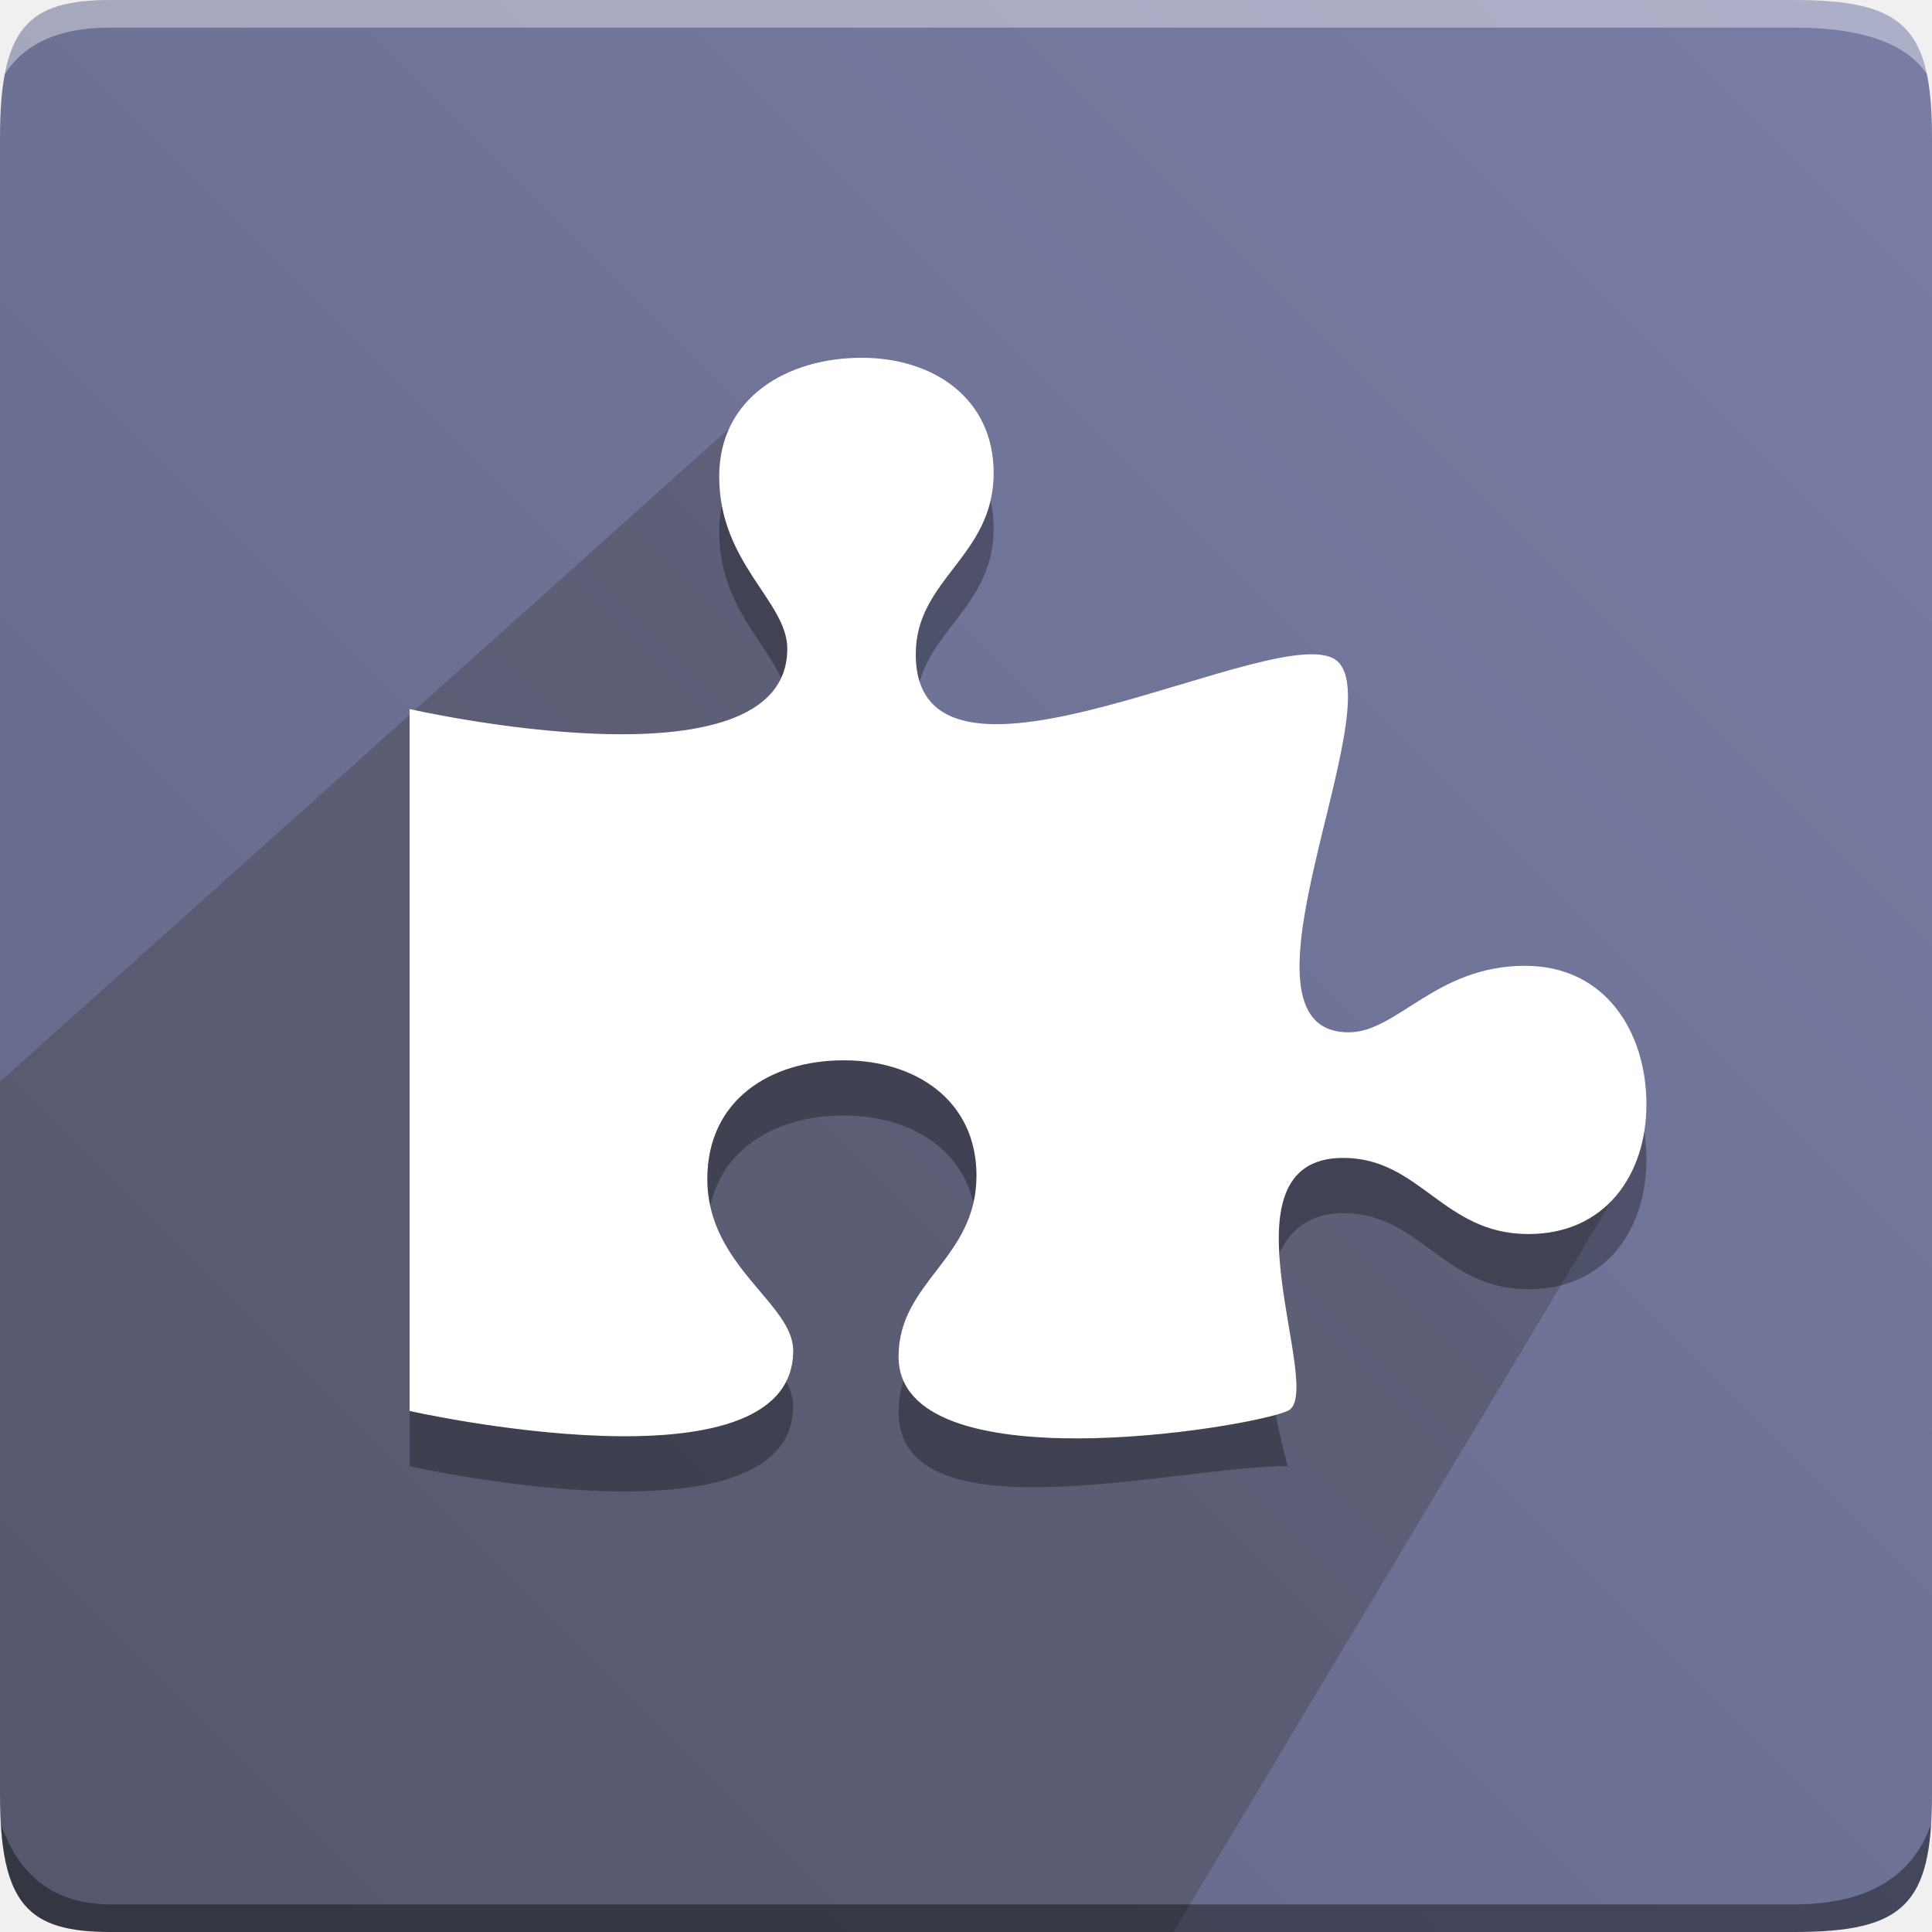
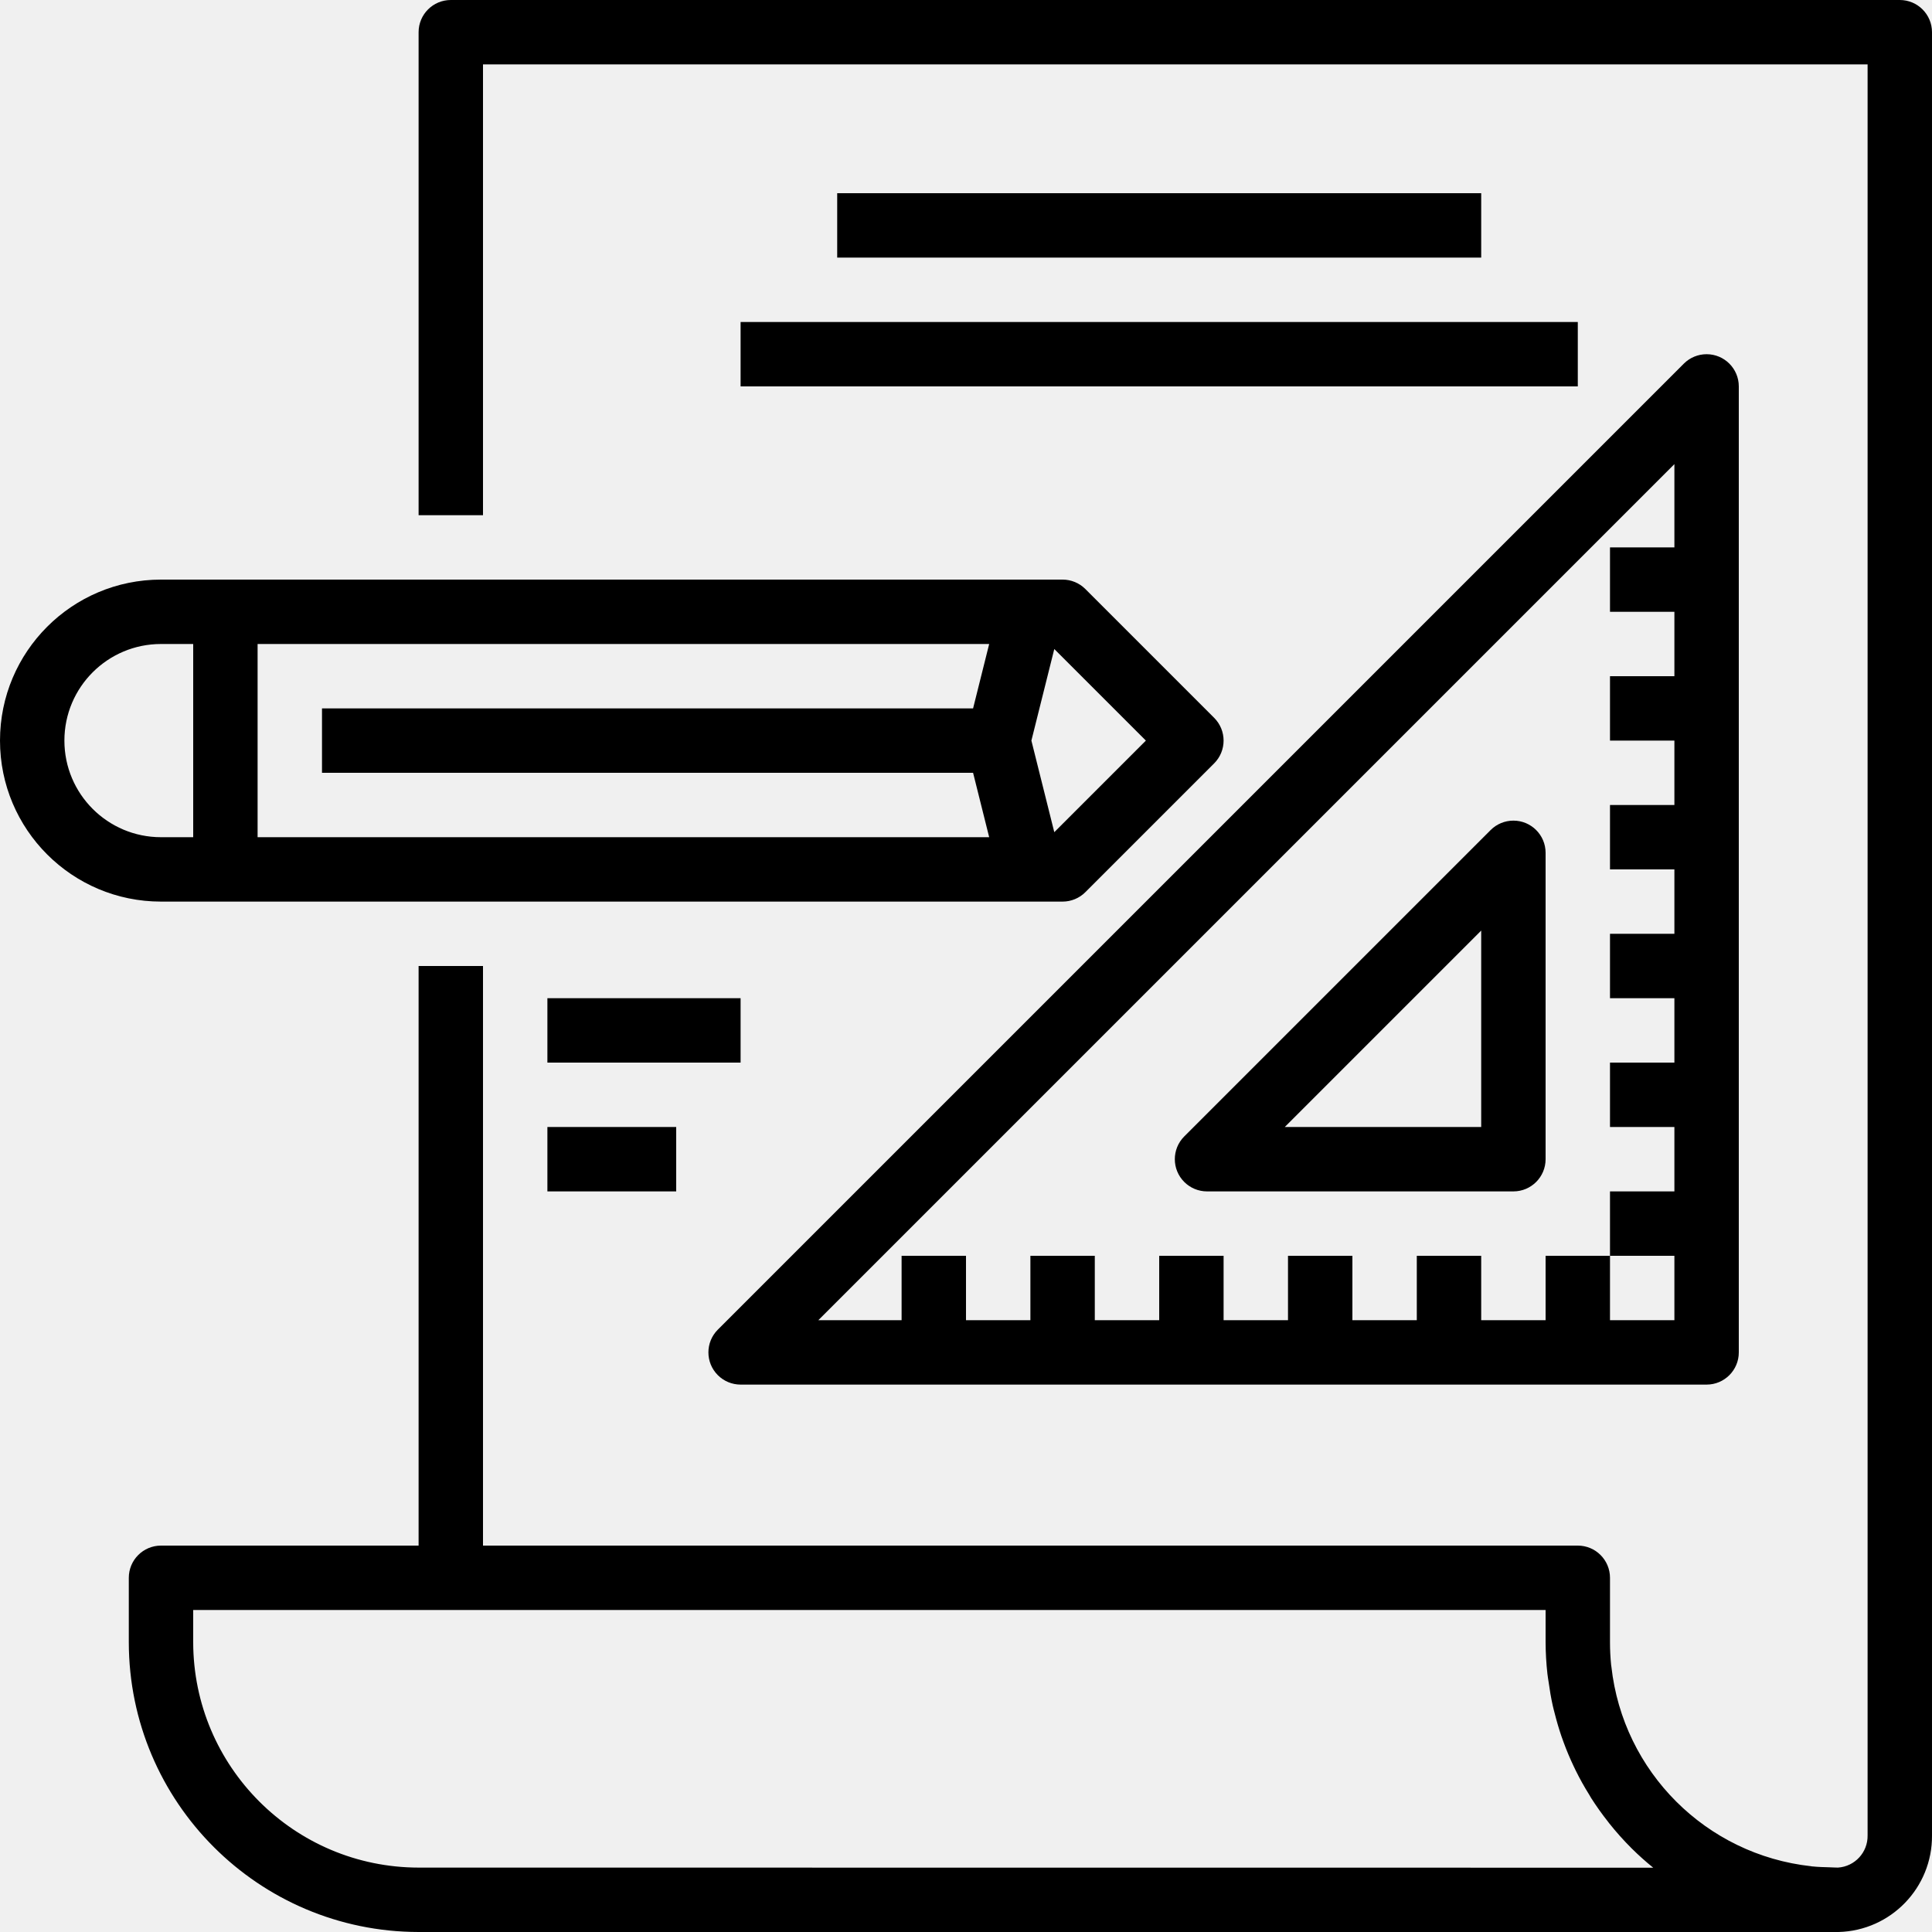
- <svg xmlns="http://www.w3.org/2000/svg" xmlns:xlink="http://www.w3.org/1999/xlink" width="70" height="70" viewBox="0 0 70 70">
-   <defs>
-     <path id="a" d="M4 0h61c4 0 5 1 5 5v60c0 4-1 5-5 5H4c-3 0-4-1-4-5V5c0-4 1-5 4-5z" />
-     <linearGradient id="c" x1="98.162%" x2="0%" y1="1.838%" y2="100%">
-       <stop offset="0%" stop-color="#797DA5" />
-       <stop offset="50.799%" stop-color="#6D7194" />
-       <stop offset="100%" stop-color="#626584" />
-     </linearGradient>
-     <path id="d" d="M55.253 36.993c-3.23 0-4.629 2.41-6.384 2.41-4.666 0-.419-13.45-.419-13.45s-15.27 6.106-15.27-.251c0-2.735 2.822-3.53 2.822-6.563 0-2.709-2.187-4.176-4.781-4.176-2.696 0-5.163 1.442-5.163 4.3 0 3.158 2.467 4.525 2.467 6.24 0 5.313-13.684 2.187-13.684 2.187v25.432s13.898 3.133 13.898-2.187c0-1.715-3.112-3.061-3.112-6.218 0-2.859 2.275-4.3 4.946-4.3 2.62 0 4.807 1.466 4.807 4.176 0 3.032-2.823 3.828-2.823 6.562 0 4.64 10.088 1.963 14.1 1.963 0 0-2.702-9.165 2.009-9.165 2.797 0 3.611 2.759 6.714 2.759 2.773 0 4.273-2.138 4.273-4.698 0-2.61-1.475-5.021-4.4-5.021z" />
-     <path id="e" d="M55.253 34.993c-3.23 0-4.629 2.41-6.384 2.41-4.666 0 1.522-11.755-.419-13.45-1.94-1.695-15.27 6.106-15.27-.251 0-2.735 2.822-3.53 2.822-6.563 0-2.709-2.187-4.176-4.781-4.176-2.696 0-5.163 1.442-5.163 4.3 0 3.158 2.467 4.525 2.467 6.24 0 5.313-13.684 2.187-13.684 2.187v25.432s13.898 3.133 13.898-2.187c0-1.715-3.112-3.061-3.112-6.218 0-2.859 2.275-4.3 4.946-4.3 2.62 0 4.807 1.466 4.807 4.176 0 3.032-2.823 3.828-2.823 6.562 0 4.64 12.677 2.6 14.1 1.963 1.422-.636-2.702-9.165 2.009-9.165 2.797 0 3.611 2.759 6.714 2.759 2.773 0 4.273-2.138 4.273-4.698 0-2.61-1.475-5.021-4.4-5.021z" />
-   </defs>
-   <g fill="none" fill-rule="evenodd">
-     <mask id="b" fill="#fff">
-       <use xlink:href="#a" />
-     </mask>
-     <g mask="url(#b)">
-       <path fill="url(#c)" d="M0 0H70V70H0z" />
-       <path fill="#FFF" fill-opacity=".383" d="M4 1h61c2.667 0 4.333.667 5 2V0H0v3c.667-1.333 2-2 4-2z" />
-       <path fill="#393939" d="M4 70c-2 0-4-.148-4-4.15V39.197L27 15l11 24.84 6 .066 11.113-.066 4.21 2.112L42.511 70H4z" opacity=".324" />
-       <path fill="#000" fill-opacity=".383" d="M4 69h61c2.667 0 4.333-1 5-3v4H0v-4c.667 2 2 3 4 3z" />
-       <use fill="#000" fill-rule="nonzero" opacity=".3" xlink:href="#d" />
-       <use fill="#FFF" fill-rule="nonzero" xlink:href="#e" />
+ <svg xmlns="http://www.w3.org/2000/svg" version="1.1" id="Capa_1" x="0px" y="0px" viewBox="0 0 480.001 480.001" style="enable-background:new 0 0 480.001 480.001;" xml:space="preserve">
+   <g>
+     <g>
+       <g>
+         <path d="M472,0H112c-4.418,0-8,3.582-8,8v120h16V16h344v440c0.077,4.207-3.169,7.731-7.368,8c-0.688,0-1.376-0.056-2.064-0.072     c-1.416-0.04-2.832-0.072-4.224-0.216c-0.12,0-0.232,0-0.352-0.048c-26.128-2.856-46.767-23.475-49.648-49.6     c0-0.112-0.04-0.232-0.056-0.344c-0.194-1.901-0.29-3.81-0.288-5.72v-16c0-4.418-3.582-8-8-8H120V240h-16v144H40     c-4.418,0-8,3.582-8,8v16c0.044,39.746,32.254,71.956,72,72h352.8c12.982-0.34,23.3-11.014,23.2-24V8C480,3.582,476.418,0,472,0z      M104,464c-30.913-0.035-55.965-25.087-56-56v-8h336v8c0.011,2.638,0.163,5.274,0.456,7.896c0.072,0.696,0.208,1.368,0.304,2.056     c0.264,1.936,0.584,3.864,1.008,5.76c0.144,0.664,0.328,1.32,0.496,1.984c0.488,1.928,1.04,3.824,1.68,5.696     c0.184,0.536,0.376,1.064,0.576,1.6c0.728,1.984,1.552,3.92,2.456,5.832c0.192,0.392,0.368,0.8,0.56,1.16     c1.003,2.027,2.104,3.997,3.304,5.912c0.16,0.256,0.304,0.52,0.464,0.8c1.304,2.043,2.712,4.019,4.216,5.92l0.256,0.344     c1.746,2.193,3.616,4.284,5.6,6.264c1.723,1.707,3.509,3.307,5.36,4.8L104,464z" />
+         <path d="M264,224c2.122,0,4.156-0.844,5.656-2.344l32-32c3.123-3.124,3.123-8.188,0-11.312l-32-32     c-1.5-1.5-3.534-2.344-5.656-2.344H40c-22.091,0-40,17.909-40,40s17.909,40,40,40H264z M261.936,161.248L284.688,184     l-22.752,22.752L256.248,184L261.936,161.248z M64,160h181.76l-4,16H80v16h161.76l4,16H64V160z M16,184c0-13.255,10.745-24,24-24     h8v48h-8C26.745,208,16,197.255,16,184z" />
+         <path d="M184,344h240c4.418,0,8-3.582,8-8V96c-0.001-4.418-3.583-7.999-8.002-7.998c-2.121,0-4.154,0.843-5.654,2.342l-240,240     c-3.124,3.125-3.123,8.19,0.002,11.314C179.846,343.157,181.879,344,184,344z M416,115.312V136h-16v16h16v16h-16v16h16v16h-16v16     h16v16h-16v16h16v16h-16v16h16v16h-16v16h16v16h-16v-16h-16v16h-16v-16h-16v16h-16v-16h-16v16h-16v-16h-16v16h-16v-16h-16v16h-16     v-16h-16v16h-20.688L416,115.312z" />
+         <path d="M299.88,296H376c4.418,0,8-3.582,8-8v-76.12c-0.001-4.418-3.583-7.999-8.002-7.998c-2.121,0-4.154,0.843-5.654,2.342     l-76.12,76.12c-3.124,3.125-3.123,8.19,0.002,11.314C295.726,295.157,297.759,296,299.88,296z M368,231.2V280h-48.8L368,231.2z" />
+         <rect x="208" y="48" width="160" height="16" />
+         <rect x="184" y="80" width="208" height="16" />
+         <rect x="136" y="248" width="48" height="16" />
+         <rect x="136" y="280" width="32" height="16" />
+       </g>
    </g>
  </g>
+   <g>
+ </g>
+   <g>
+ </g>
+   <g>
+ </g>
+   <g>
+ </g>
+   <g>
+ </g>
+   <g>
+ </g>
+   <g>
+ </g>
+   <g>
+ </g>
+   <g>
+ </g>
+   <g>
+ </g>
+   <g>
+ </g>
+   <g>
+ </g>
+   <g>
+ </g>
+   <g>
+ </g>
+   <g>
+ </g>
</svg>
